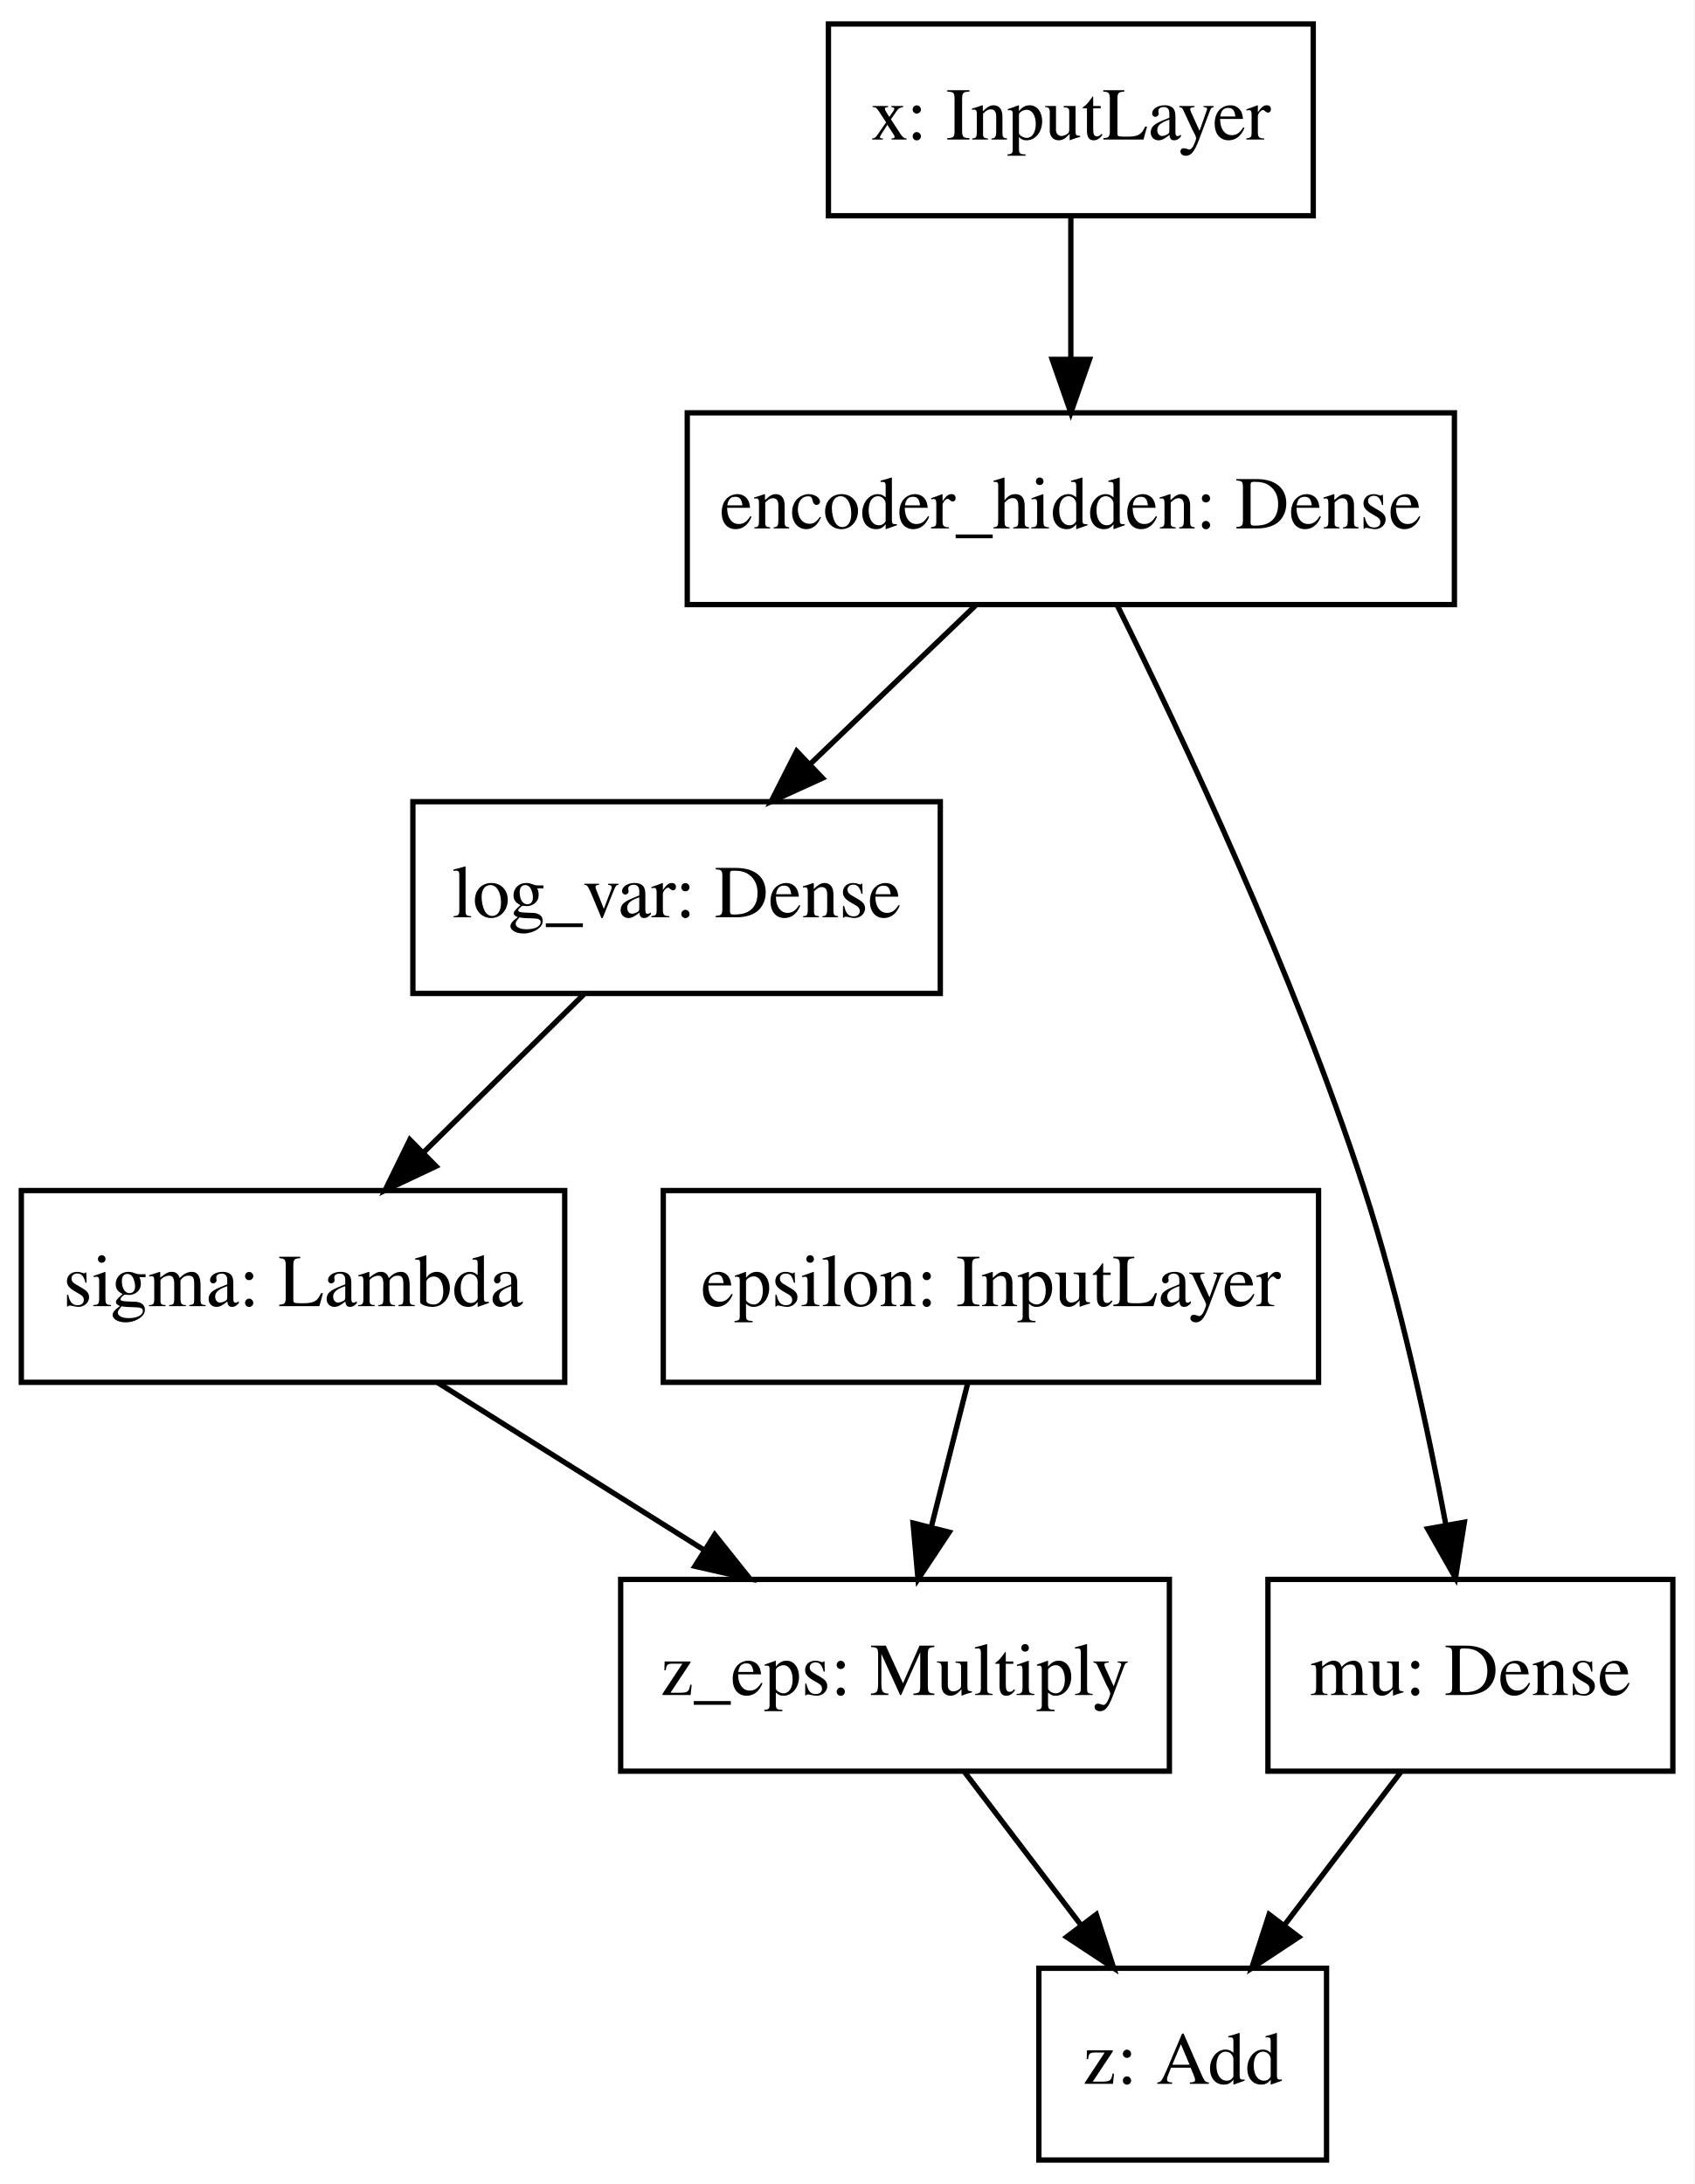
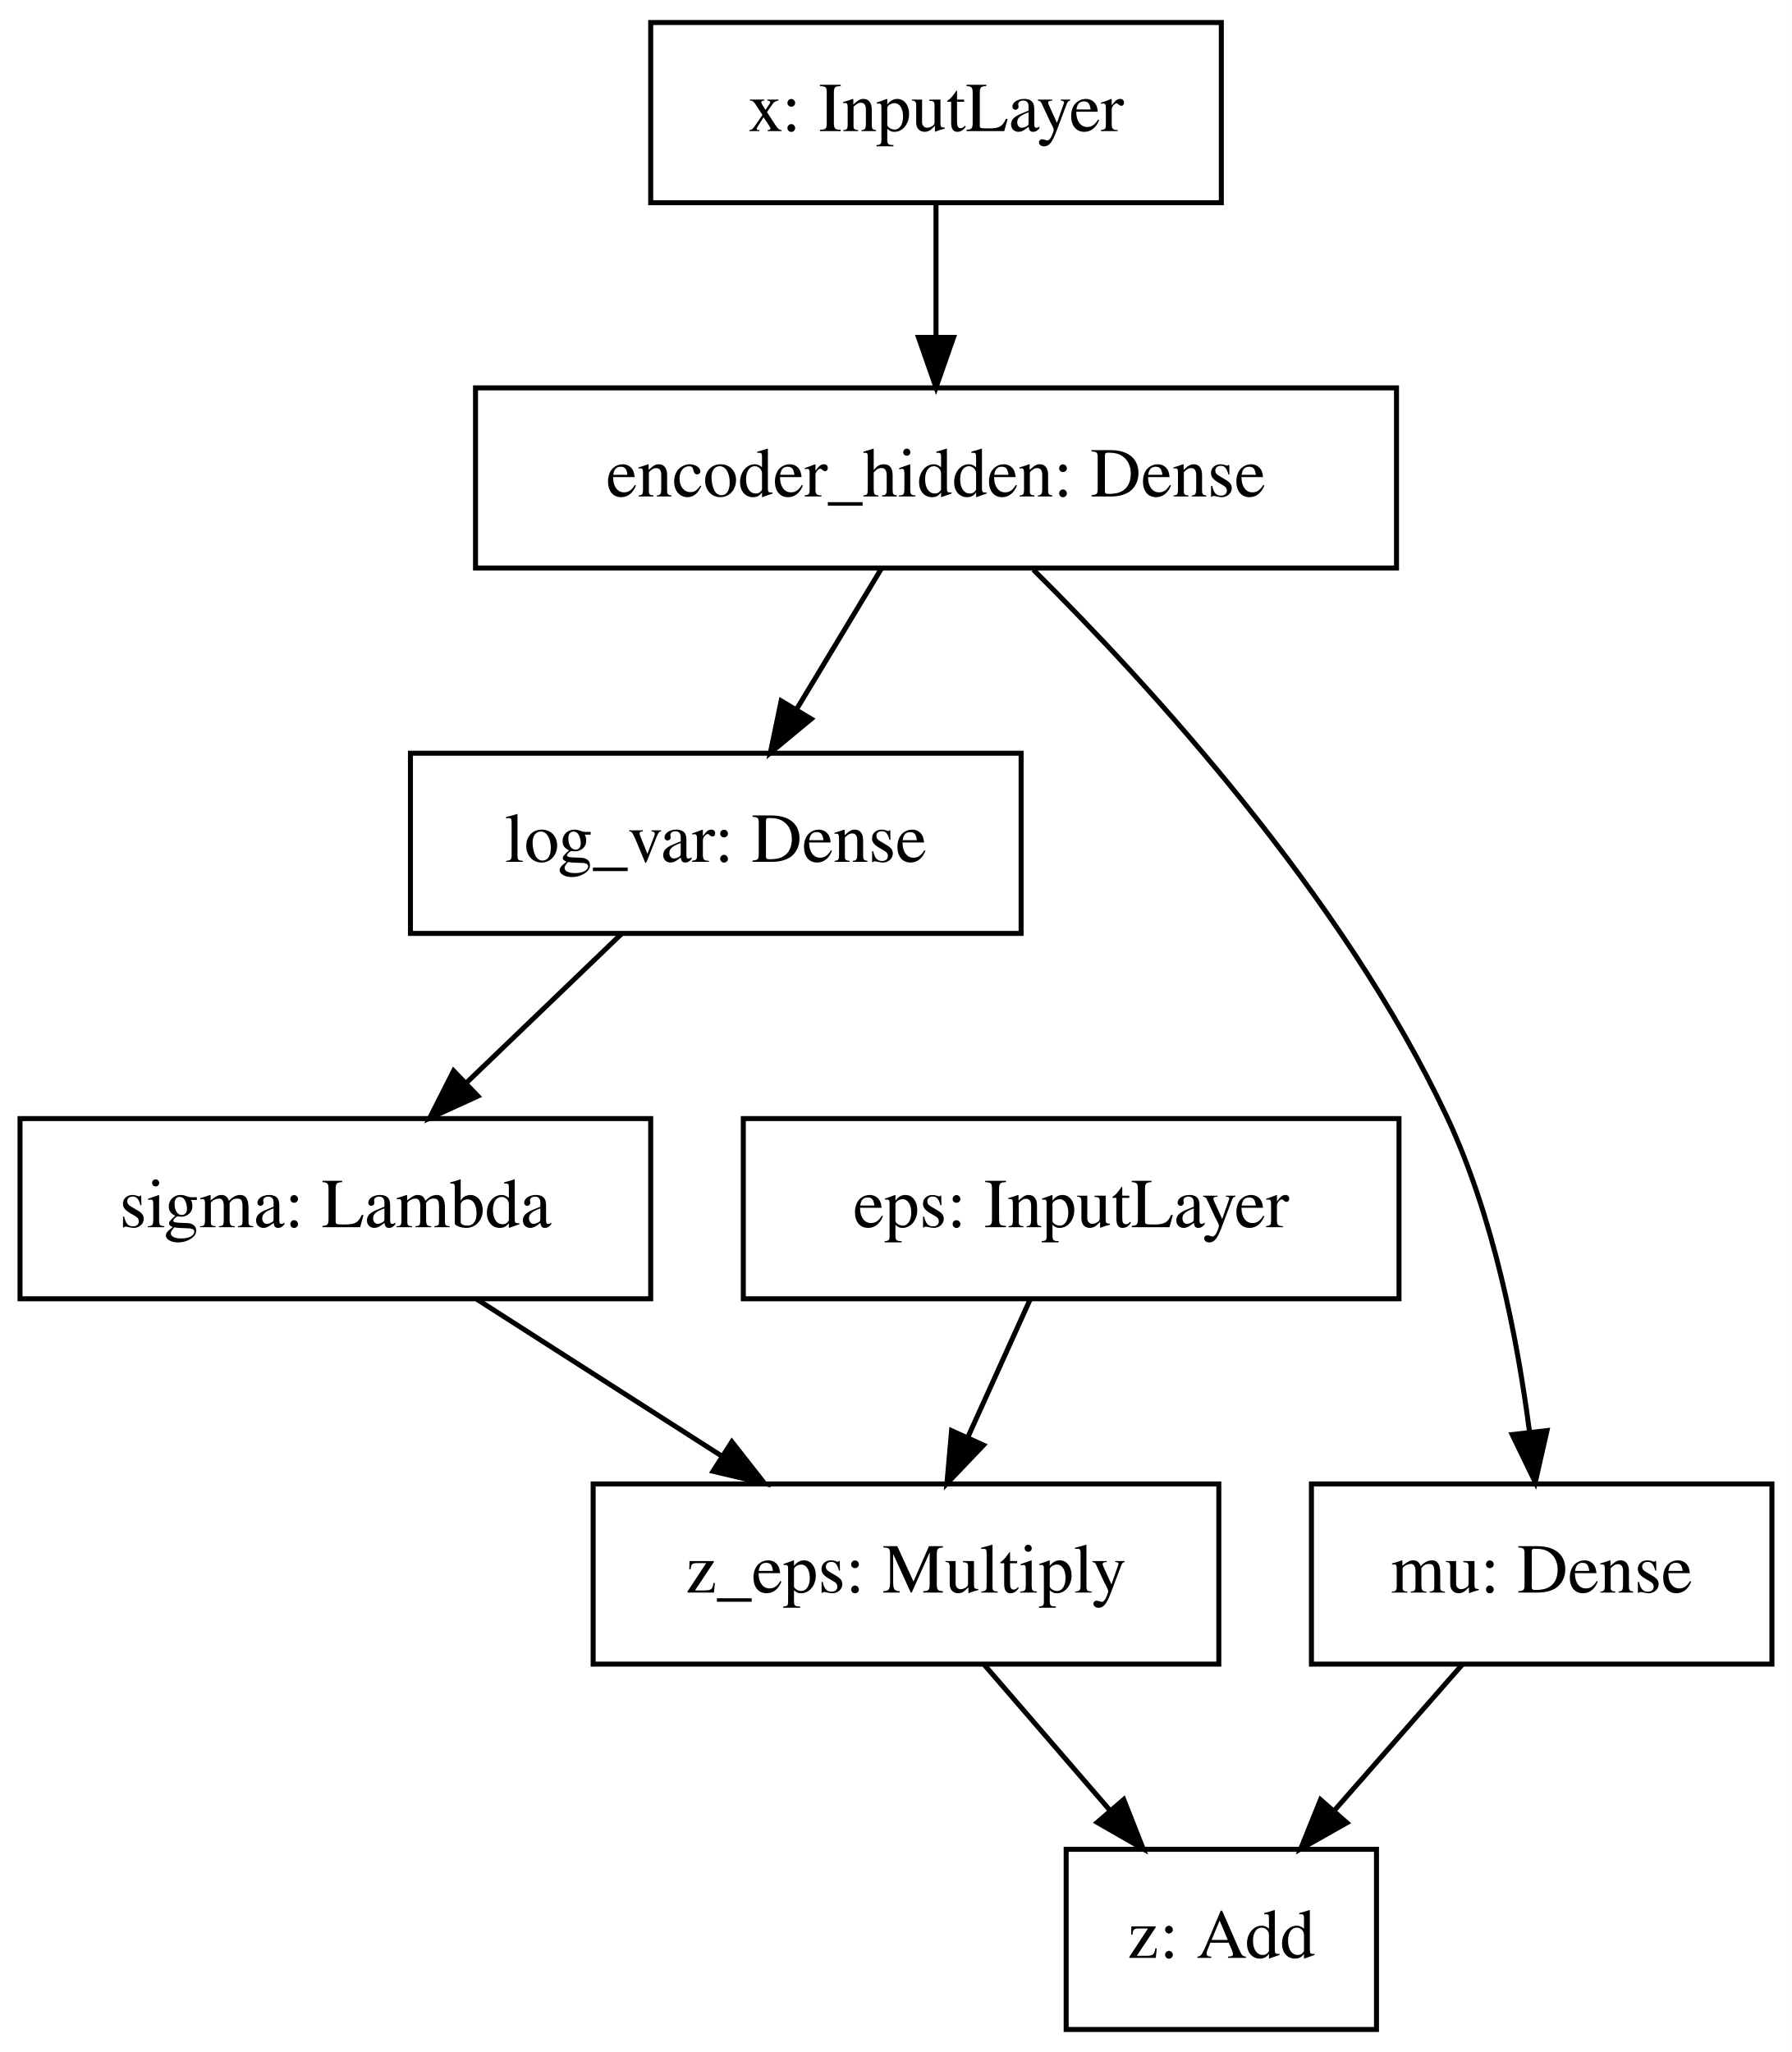
- <svg xmlns="http://www.w3.org/2000/svg" viewBox="0.00 0.00 318.00 410.00" viewport="0 0 310px 400px">
+ <svg xmlns="http://www.w3.org/2000/svg" viewBox="0.00 0.00 358.00 410.00" viewport="0 0 349px 400px">
  <g id="graph0" class="graph" transform="scale(1 1) rotate(0) translate(4 406)">
-     <polygon fill="white" stroke="none" points="-4,4 -4,-406 314,-406 314,4 -4,4" />
+     <polygon fill="#ffffff" stroke="transparent" points="-4,4 -4,-406 354,-406 354,4 -4,4" />
    <g id="node1" class="node">
-       <polygon fill="none" stroke="black" points="151.5,-365.5 151.5,-401.5 242.5,-401.5 242.5,-365.5 151.5,-365.5" />
-       <text text-anchor="middle" x="197" y="-379.8" font-family="Times,serif" font-size="14.00">x: InputLayer</text>
+       <polygon fill="none" stroke="#000000" points="126,-365.5 126,-401.5 240,-401.5 240,-365.5 126,-365.5" />
+       <text text-anchor="middle" x="183" y="-379.8" font-family="Times,serif" font-size="14.00" fill="#000000">x: InputLayer</text>
    </g>
    <g id="node2" class="node">
-       <polygon fill="none" stroke="black" points="125,-292.5 125,-328.5 269,-328.5 269,-292.5 125,-292.5" />
-       <text text-anchor="middle" x="197" y="-306.8" font-family="Times,serif" font-size="14.00">encoder_hidden: Dense</text>
+       <polygon fill="none" stroke="#000000" points="91,-292.5 91,-328.5 275,-328.5 275,-292.5 91,-292.5" />
+       <text text-anchor="middle" x="183" y="-306.8" font-family="Times,serif" font-size="14.00" fill="#000000">encoder_hidden: Dense</text>
    </g>
    <g id="edge1" class="edge">
-       <path fill="none" stroke="black" d="M197,-365.313C197,-357.289 197,-347.547 197,-338.569" />
-       <polygon fill="black" stroke="black" points="200.5,-338.529 197,-328.529 193.5,-338.529 200.5,-338.529" />
+       <path fill="none" stroke="#000000" d="M183,-365.455C183,-357.383 183,-347.676 183,-338.682" />
+       <polygon fill="#000000" stroke="#000000" points="186.5,-338.59 183,-328.59 179.5,-338.59 186.5,-338.59" />
    </g>
    <g id="node3" class="node">
-       <polygon fill="none" stroke="black" points="73.5,-219.5 73.5,-255.5 172.5,-255.5 172.5,-219.5 73.5,-219.5" />
-       <text text-anchor="middle" x="123" y="-233.8" font-family="Times,serif" font-size="14.00">log_var: Dense</text>
+       <polygon fill="none" stroke="#000000" points="78,-219.5 78,-255.5 200,-255.5 200,-219.5 78,-219.5" />
+       <text text-anchor="middle" x="139" y="-233.8" font-family="Times,serif" font-size="14.00" fill="#000000">log_var: Dense</text>
    </g>
    <g id="edge2" class="edge">
-       <path fill="none" stroke="black" d="M179.087,-292.313C169.815,-283.417 158.342,-272.409 148.193,-262.672" />
-       <polygon fill="black" stroke="black" points="150.387,-259.927 140.748,-255.529 145.541,-264.978 150.387,-259.927" />
+       <path fill="none" stroke="#000000" d="M172.124,-292.455C166.994,-283.944 160.769,-273.616 155.106,-264.222" />
+       <polygon fill="#000000" stroke="#000000" points="158.064,-262.348 149.904,-255.59 152.068,-265.962 158.064,-262.348" />
    </g>
    <g id="node6" class="node">
-       <polygon fill="none" stroke="black" points="234,-73.5 234,-109.5 310,-109.5 310,-73.5 234,-73.5" />
-       <text text-anchor="middle" x="272" y="-87.8" font-family="Times,serif" font-size="14.00">mu: Dense</text>
+       <polygon fill="none" stroke="#000000" points="258,-73.5 258,-109.5 350,-109.5 350,-73.5 258,-73.5" />
+       <text text-anchor="middle" x="304" y="-87.8" font-family="Times,serif" font-size="14.00" fill="#000000">mu: Dense</text>
    </g>
    <g id="edge4" class="edge">
-       <path fill="none" stroke="black" d="M205.742,-292.314C217.632,-268.356 238.915,-223.318 252,-183 258.768,-162.146 263.997,-137.853 267.409,-119.689" />
-       <polygon fill="black" stroke="black" points="270.866,-120.24 269.205,-109.776 263.978,-118.992 270.866,-120.24" />
+       <path fill="none" stroke="#000000" d="M202.443,-292.172C225.786,-269.015 264.365,-226.862 285,-183 294.397,-163.026 299.172,-138.439 301.584,-119.783" />
+       <polygon fill="#000000" stroke="#000000" points="305.063,-120.163 302.722,-109.831 298.109,-119.368 305.063,-120.163" />
    </g>
    <g id="node4" class="node">
-       <polygon fill="none" stroke="black" points="0,-146.5 0,-182.5 102,-182.5 102,-146.5 0,-146.5" />
-       <text text-anchor="middle" x="51" y="-160.8" font-family="Times,serif" font-size="14.00">sigma: Lambda</text>
+       <polygon fill="none" stroke="#000000" points="0,-146.5 0,-182.5 126,-182.5 126,-146.5 0,-146.5" />
+       <text text-anchor="middle" x="63" y="-160.8" font-family="Times,serif" font-size="14.00" fill="#000000">sigma: Lambda</text>
    </g>
    <g id="edge3" class="edge">
-       <path fill="none" stroke="black" d="M105.571,-219.313C96.55,-210.417 85.387,-199.409 75.512,-189.672" />
-       <polygon fill="black" stroke="black" points="77.847,-187.058 68.269,-182.529 72.931,-192.042 77.847,-187.058" />
+       <path fill="none" stroke="#000000" d="M120.213,-219.455C110.896,-210.505 99.487,-199.547 89.316,-189.777" />
+       <polygon fill="#000000" stroke="#000000" points="91.47,-186.994 81.834,-182.59 86.621,-192.042 91.47,-186.994" />
    </g>
    <g id="node7" class="node">
-       <polygon fill="none" stroke="black" points="112.5,-73.5 112.5,-109.5 215.5,-109.5 215.5,-73.5 112.5,-73.5" />
-       <text text-anchor="middle" x="164" y="-87.8" font-family="Times,serif" font-size="14.00">z_eps: Multiply</text>
+       <polygon fill="none" stroke="#000000" points="114.5,-73.5 114.5,-109.5 239.5,-109.5 239.5,-73.5 114.5,-73.5" />
+       <text text-anchor="middle" x="177" y="-87.8" font-family="Times,serif" font-size="14.00" fill="#000000">z_eps: Multiply</text>
    </g>
    <g id="edge5" class="edge">
-       <path fill="none" stroke="black" d="M78.066,-146.494C93.051,-137.079 111.868,-125.255 128.071,-115.075" />
-       <polygon fill="black" stroke="black" points="130.158,-117.897 136.763,-109.614 126.433,-111.97 130.158,-117.897" />
+       <path fill="none" stroke="#000000" d="M91.18,-146.455C105.978,-136.979 124.293,-125.251 140.199,-115.066" />
+       <polygon fill="#000000" stroke="#000000" points="142.215,-117.93 148.749,-109.59 138.44,-112.036 142.215,-117.93" />
    </g>
    <g id="node5" class="node">
-       <polygon fill="none" stroke="black" points="120.5,-146.5 120.5,-182.5 243.5,-182.5 243.5,-146.5 120.5,-146.5" />
-       <text text-anchor="middle" x="182" y="-160.8" font-family="Times,serif" font-size="14.00">epsilon: InputLayer</text>
+       <polygon fill="none" stroke="#000000" points="144.5,-146.5 144.5,-182.5 275.5,-182.5 275.5,-146.5 144.5,-146.5" />
+       <text text-anchor="middle" x="210" y="-160.8" font-family="Times,serif" font-size="14.00" fill="#000000">eps: InputLayer</text>
    </g>
    <g id="edge6" class="edge">
-       <path fill="none" stroke="black" d="M177.643,-146.313C175.586,-138.202 173.085,-128.336 170.788,-119.277" />
-       <polygon fill="black" stroke="black" points="174.167,-118.362 168.317,-109.529 167.382,-120.082 174.167,-118.362" />
+       <path fill="none" stroke="#000000" d="M201.843,-146.455C198.075,-138.12 193.519,-128.042 189.343,-118.804" />
+       <polygon fill="#000000" stroke="#000000" points="192.486,-117.261 185.178,-109.59 186.108,-120.144 192.486,-117.261" />
    </g>
    <g id="node8" class="node">
-       <polygon fill="none" stroke="black" points="191,-0.5 191,-36.5 245,-36.5 245,-0.5 191,-0.5" />
-       <text text-anchor="middle" x="218" y="-14.8" font-family="Times,serif" font-size="14.00">z: Add</text>
+       <polygon fill="none" stroke="#000000" points="209,-.5 209,-36.5 271,-36.5 271,-.5 209,-.5" />
+       <text text-anchor="middle" x="240" y="-14.8" font-family="Times,serif" font-size="14.00" fill="#000000">z: Add</text>
    </g>
    <g id="edge7" class="edge">
-       <path fill="none" stroke="black" d="M258.928,-73.313C252.362,-64.679 244.281,-54.055 237.04,-44.534" />
-       <polygon fill="black" stroke="black" points="239.791,-42.37 230.952,-36.529 234.219,-46.607 239.791,-42.37" />
+       <path fill="none" stroke="#000000" d="M288.18,-73.455C280.487,-64.681 271.102,-53.976 262.666,-44.353" />
+       <polygon fill="#000000" stroke="#000000" points="265.084,-41.802 255.86,-36.59 259.821,-46.417 265.084,-41.802" />
    </g>
    <g id="edge8" class="edge">
-       <path fill="none" stroke="black" d="M177.072,-73.313C183.638,-64.679 191.719,-54.055 198.96,-44.534" />
-       <polygon fill="black" stroke="black" points="201.781,-46.607 205.048,-36.529 196.209,-42.37 201.781,-46.607" />
+       <path fill="none" stroke="#000000" d="M192.573,-73.455C200.145,-64.681 209.384,-53.976 217.689,-44.353" />
+       <polygon fill="#000000" stroke="#000000" points="220.504,-46.448 224.388,-36.59 215.204,-41.874 220.504,-46.448" />
    </g>
  </g>
</svg>
